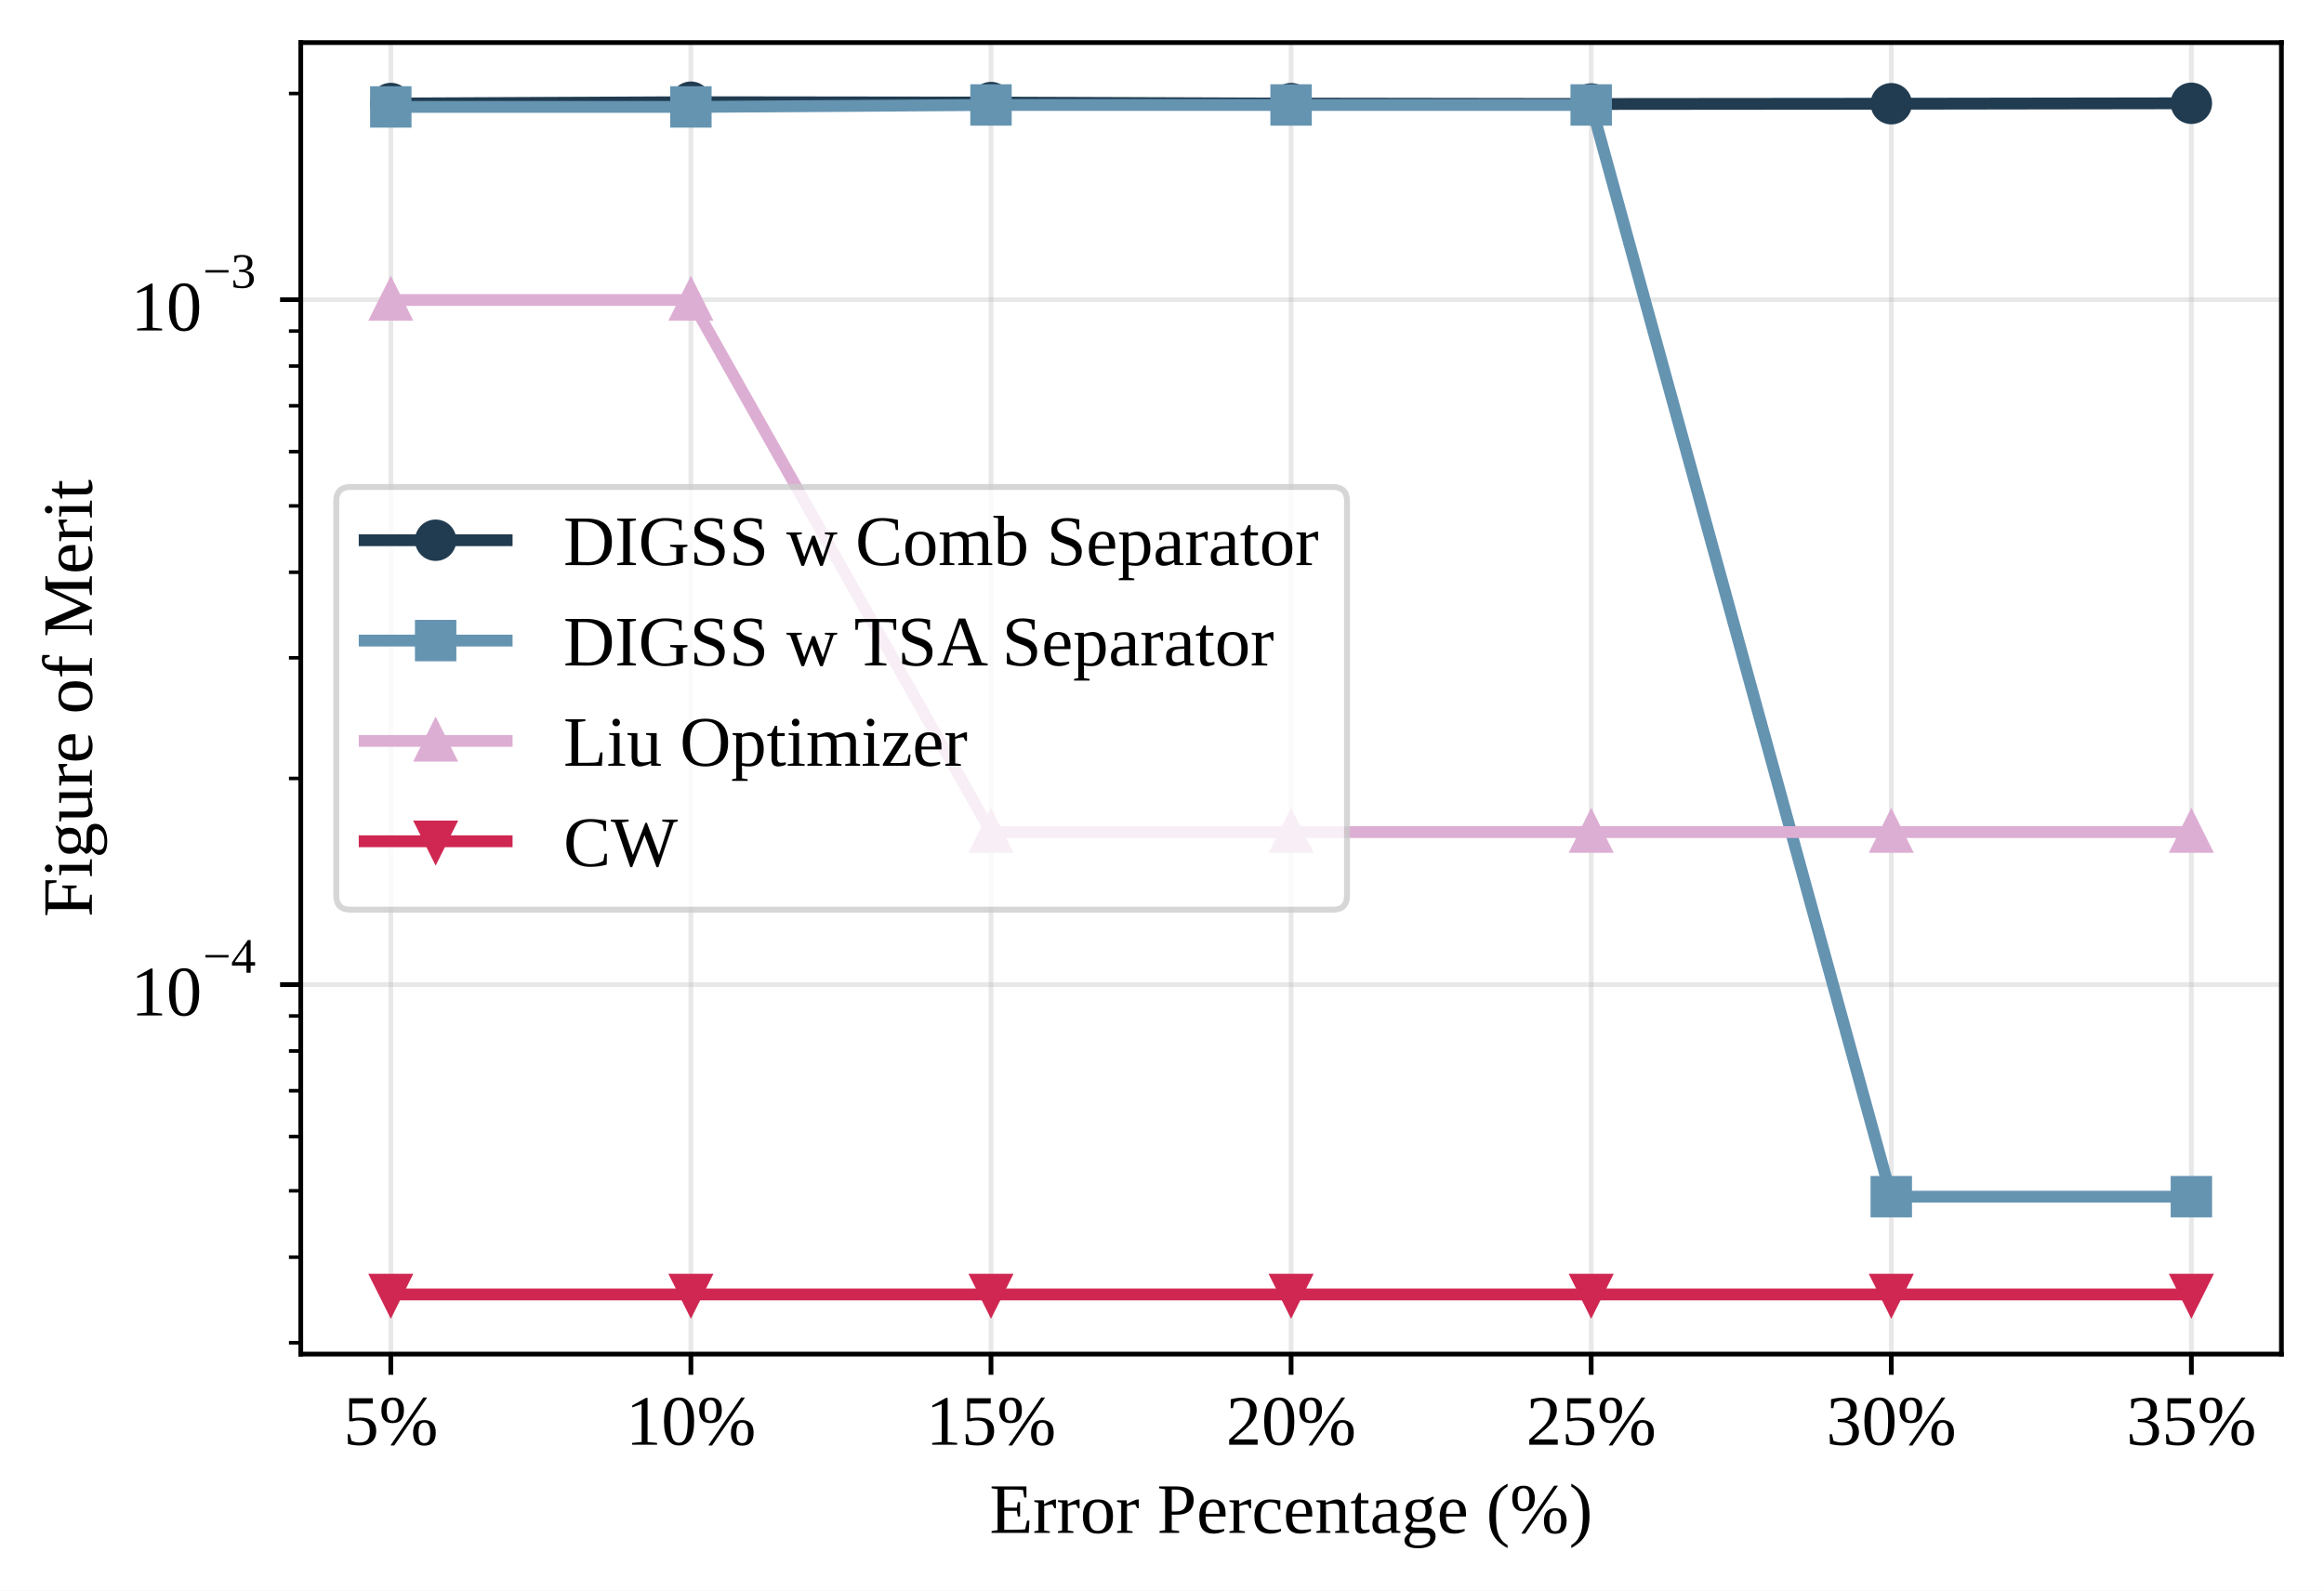
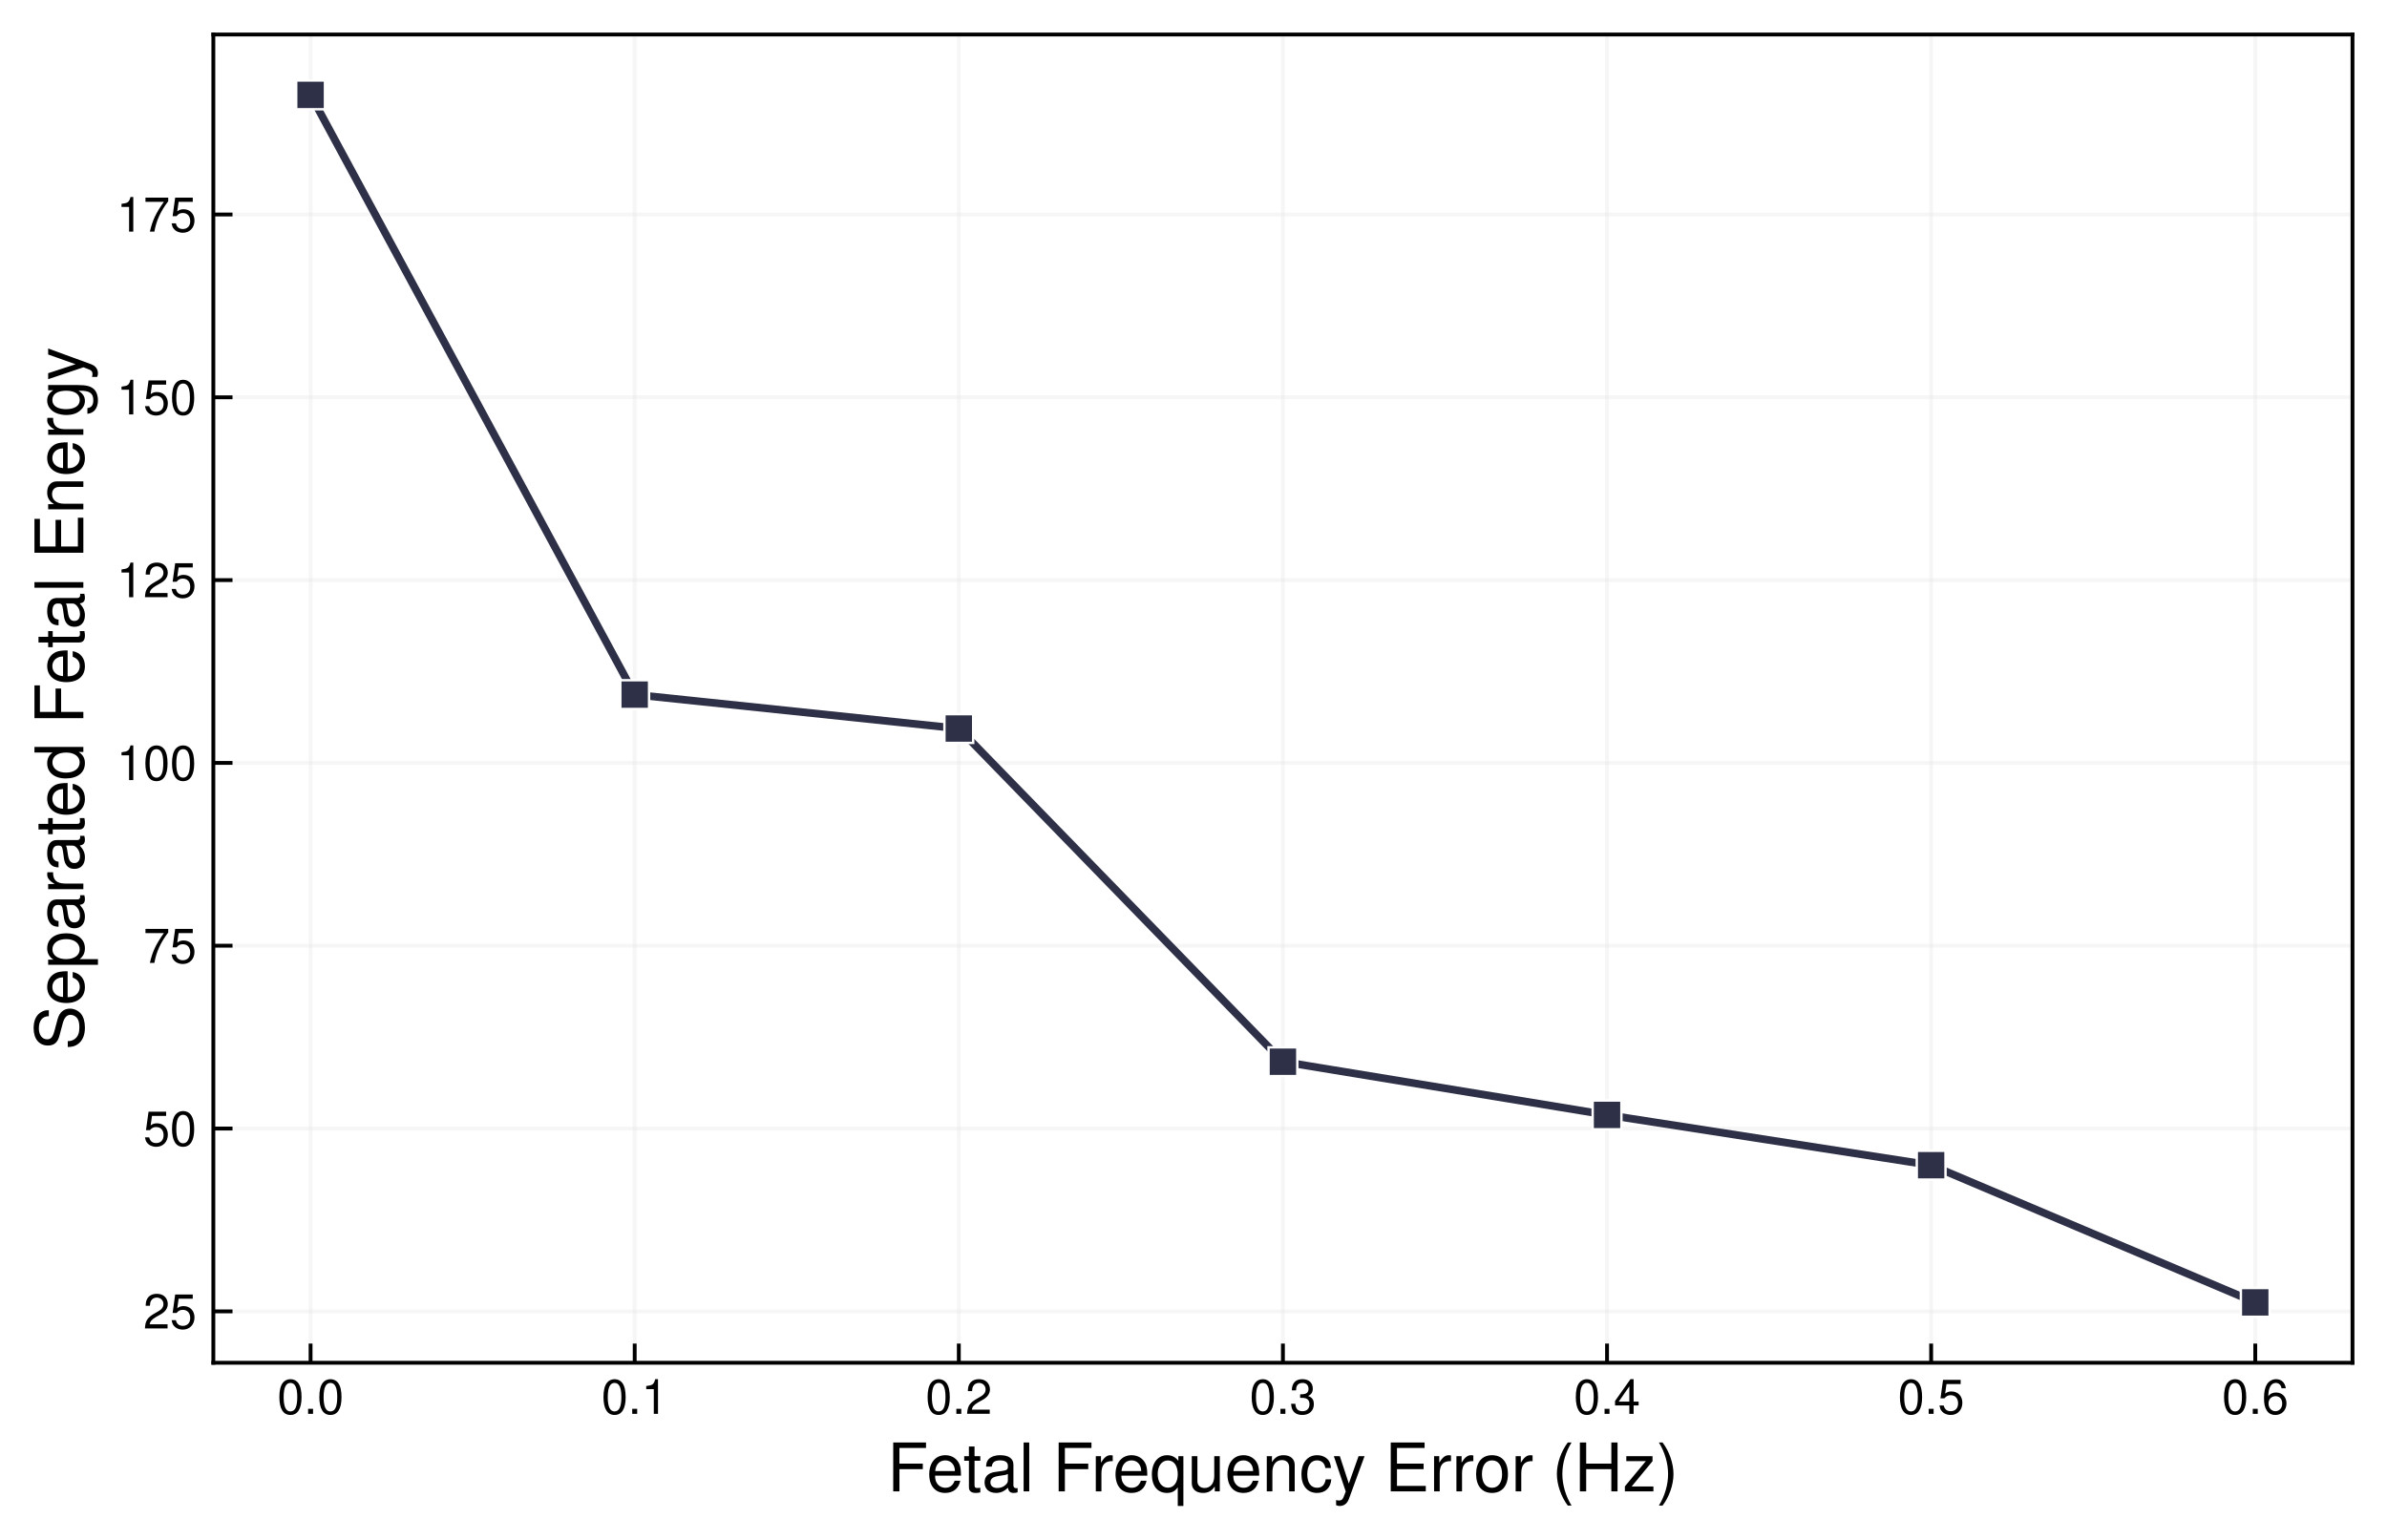
- <svg xmlns="http://www.w3.org/2000/svg" xmlns:xlink="http://www.w3.org/1999/xlink" width="392.842pt" height="268.981pt" viewBox="0 0 392.842 268.981" version="1.1">
+ <svg xmlns="http://www.w3.org/2000/svg" xmlns:xlink="http://www.w3.org/1999/xlink" width="498.121pt" height="321.383pt" viewBox="0 0 498.121 321.383" version="1.1">
  <defs>
    <style type="text/css">*{stroke-linejoin: round; stroke-linecap: butt}</style>
  </defs>
  <g id="figure_1">
    <g id="patch_1">
-       <path d="M 0 268.981  L 392.842 268.981  L 392.842 0  L 0 0  z " style="fill: #ffffff" />
+       <path d="M 0 321.383  L 498.121 321.383  L 498.121 0  L 0 0  z " style="fill: #ffffff" />
    </g>
    <g id="axes_1">
      <g id="patch_2">
-         <path d="M 50.842 228.96  L 385.642 228.96  L 385.642 7.2  L 50.842 7.2  z " style="fill: #ffffff" />
+         <path d="M 44.521 284.4  L 490.921 284.4  L 490.921 7.2  L 44.521 7.2  z " style="fill: #ffffff" />
      </g>
      <g id="matplotlib.axis_1">
        <g id="xtick_1">
          <g id="line2d_1">
-             <path d="M 66.06 228.96  L 66.06 7.2  " clip-path="url(#p7d8938e2c8)" style="fill: none; stroke: #b0b0b0; stroke-opacity: 0.3; stroke-width: 0.8; stroke-linecap: square" />
+             <path d="M 64.812 284.4  L 64.812 7.2  " clip-path="url(#pae9c3655e6)" style="fill: none; stroke: #e0e0e0; stroke-opacity: 0.3; stroke-width: 0.8; stroke-linecap: square" />
          </g>
          <g id="line2d_2">
            <defs>
-               <path id="mda02c54d66" d="M 0 0  L 0 3.5  " style="stroke: #000000; stroke-width: 0.8" />
+               <path id="m2ff0614a33" d="M 0 0  L 0 -4  " style="stroke: #000000; stroke-width: 0.8" />
            </defs>
            <g>
-               <use xlink:href="#mda02c54d66" x="66.06" y="228.96" style="stroke: #000000; stroke-width: 0.8" />
+               <use xlink:href="#m2ff0614a33" x="64.812" y="284.4" style="stroke: #000000; stroke-width: 0.8" />
            </g>
          </g>
          <g id="text_1">
-             <text style="font-size: 12px; font-family: 'Times New Roman', 'Times', serif; text-anchor: middle" x="66.06" y="244.292" transform="rotate(-0 66.06006 244.2925)">5%</text>
+             <text style="font-size: 10px; font-family: 'Helvetica', 'Arial', sans-serif; text-anchor: middle" x="64.812" y="295.058" transform="rotate(-0 64.81185 295.0578)">0.0</text>
          </g>
        </g>
        <g id="xtick_2">
          <g id="line2d_3">
-             <path d="M 116.787 228.96  L 116.787 7.2  " clip-path="url(#p7d8938e2c8)" style="fill: none; stroke: #b0b0b0; stroke-opacity: 0.3; stroke-width: 0.8; stroke-linecap: square" />
+             <path d="M 132.448 284.4  L 132.448 7.2  " clip-path="url(#pae9c3655e6)" style="fill: none; stroke: #e0e0e0; stroke-opacity: 0.3; stroke-width: 0.8; stroke-linecap: square" />
          </g>
          <g id="line2d_4">
            <g>
-               <use xlink:href="#mda02c54d66" x="116.787" y="228.96" style="stroke: #000000; stroke-width: 0.8" />
+               <use xlink:href="#m2ff0614a33" x="132.448" y="284.4" style="stroke: #000000; stroke-width: 0.8" />
            </g>
          </g>
          <g id="text_2">
-             <text style="font-size: 12px; font-family: 'Times New Roman', 'Times', serif; text-anchor: middle" x="116.787" y="244.292" transform="rotate(-0 116.7873 244.2925)">10%</text>
+             <text style="font-size: 10px; font-family: 'Helvetica', 'Arial', sans-serif; text-anchor: middle" x="132.448" y="295.058" transform="rotate(-0 132.4482 295.0578)">0.1</text>
          </g>
        </g>
        <g id="xtick_3">
          <g id="line2d_5">
-             <path d="M 167.515 228.96  L 167.515 7.2  " clip-path="url(#p7d8938e2c8)" style="fill: none; stroke: #b0b0b0; stroke-opacity: 0.3; stroke-width: 0.8; stroke-linecap: square" />
+             <path d="M 200.085 284.4  L 200.085 7.2  " clip-path="url(#pae9c3655e6)" style="fill: none; stroke: #e0e0e0; stroke-opacity: 0.3; stroke-width: 0.8; stroke-linecap: square" />
          </g>
          <g id="line2d_6">
            <g>
-               <use xlink:href="#mda02c54d66" x="167.515" y="228.96" style="stroke: #000000; stroke-width: 0.8" />
+               <use xlink:href="#m2ff0614a33" x="200.085" y="284.4" style="stroke: #000000; stroke-width: 0.8" />
            </g>
          </g>
          <g id="text_3">
-             <text style="font-size: 12px; font-family: 'Times New Roman', 'Times', serif; text-anchor: middle" x="167.515" y="244.292" transform="rotate(-0 167.5146 244.2925)">15%</text>
+             <text style="font-size: 10px; font-family: 'Helvetica', 'Arial', sans-serif; text-anchor: middle" x="200.085" y="295.058" transform="rotate(-0 200.0846 295.0578)">0.2</text>
          </g>
        </g>
        <g id="xtick_4">
          <g id="line2d_7">
-             <path d="M 218.242 228.96  L 218.242 7.2  " clip-path="url(#p7d8938e2c8)" style="fill: none; stroke: #b0b0b0; stroke-opacity: 0.3; stroke-width: 0.8; stroke-linecap: square" />
+             <path d="M 267.721 284.4  L 267.721 7.2  " clip-path="url(#pae9c3655e6)" style="fill: none; stroke: #e0e0e0; stroke-opacity: 0.3; stroke-width: 0.8; stroke-linecap: square" />
          </g>
          <g id="line2d_8">
            <g>
-               <use xlink:href="#mda02c54d66" x="218.242" y="228.96" style="stroke: #000000; stroke-width: 0.8" />
+               <use xlink:href="#m2ff0614a33" x="267.721" y="284.4" style="stroke: #000000; stroke-width: 0.8" />
            </g>
          </g>
          <g id="text_4">
-             <text style="font-size: 12px; font-family: 'Times New Roman', 'Times', serif; text-anchor: middle" x="218.242" y="244.292" transform="rotate(-0 218.2419 244.2925)">20%</text>
+             <text style="font-size: 10px; font-family: 'Helvetica', 'Arial', sans-serif; text-anchor: middle" x="267.721" y="295.058" transform="rotate(-0 267.7209 295.0578)">0.3</text>
          </g>
        </g>
        <g id="xtick_5">
          <g id="line2d_9">
-             <path d="M 268.969 228.96  L 268.969 7.2  " clip-path="url(#p7d8938e2c8)" style="fill: none; stroke: #b0b0b0; stroke-opacity: 0.3; stroke-width: 0.8; stroke-linecap: square" />
+             <path d="M 335.357 284.4  L 335.357 7.2  " clip-path="url(#pae9c3655e6)" style="fill: none; stroke: #e0e0e0; stroke-opacity: 0.3; stroke-width: 0.8; stroke-linecap: square" />
          </g>
          <g id="line2d_10">
            <g>
-               <use xlink:href="#mda02c54d66" x="268.969" y="228.96" style="stroke: #000000; stroke-width: 0.8" />
+               <use xlink:href="#m2ff0614a33" x="335.357" y="284.4" style="stroke: #000000; stroke-width: 0.8" />
            </g>
          </g>
          <g id="text_5">
-             <text style="font-size: 12px; font-family: 'Times New Roman', 'Times', serif; text-anchor: middle" x="268.969" y="244.292" transform="rotate(-0 268.9691 244.2925)">25%</text>
+             <text style="font-size: 10px; font-family: 'Helvetica', 'Arial', sans-serif; text-anchor: middle" x="335.357" y="295.058" transform="rotate(-0 335.3573 295.0578)">0.4</text>
          </g>
        </g>
        <g id="xtick_6">
          <g id="line2d_11">
-             <path d="M 319.696 228.96  L 319.696 7.2  " clip-path="url(#p7d8938e2c8)" style="fill: none; stroke: #b0b0b0; stroke-opacity: 0.3; stroke-width: 0.8; stroke-linecap: square" />
+             <path d="M 402.994 284.4  L 402.994 7.2  " clip-path="url(#pae9c3655e6)" style="fill: none; stroke: #e0e0e0; stroke-opacity: 0.3; stroke-width: 0.8; stroke-linecap: square" />
          </g>
          <g id="line2d_12">
            <g>
-               <use xlink:href="#mda02c54d66" x="319.696" y="228.96" style="stroke: #000000; stroke-width: 0.8" />
+               <use xlink:href="#m2ff0614a33" x="402.994" y="284.4" style="stroke: #000000; stroke-width: 0.8" />
            </g>
          </g>
          <g id="text_6">
-             <text style="font-size: 12px; font-family: 'Times New Roman', 'Times', serif; text-anchor: middle" x="319.696" y="244.292" transform="rotate(-0 319.6964 244.2925)">30%</text>
+             <text style="font-size: 10px; font-family: 'Helvetica', 'Arial', sans-serif; text-anchor: middle" x="402.994" y="295.058" transform="rotate(-0 402.9937 295.0578)">0.5</text>
          </g>
        </g>
        <g id="xtick_7">
          <g id="line2d_13">
-             <path d="M 370.424 228.96  L 370.424 7.2  " clip-path="url(#p7d8938e2c8)" style="fill: none; stroke: #b0b0b0; stroke-opacity: 0.3; stroke-width: 0.8; stroke-linecap: square" />
+             <path d="M 470.63 284.4  L 470.63 7.2  " clip-path="url(#pae9c3655e6)" style="fill: none; stroke: #e0e0e0; stroke-opacity: 0.3; stroke-width: 0.8; stroke-linecap: square" />
          </g>
          <g id="line2d_14">
            <g>
-               <use xlink:href="#mda02c54d66" x="370.424" y="228.96" style="stroke: #000000; stroke-width: 0.8" />
+               <use xlink:href="#m2ff0614a33" x="470.63" y="284.4" style="stroke: #000000; stroke-width: 0.8" />
            </g>
          </g>
          <g id="text_7">
-             <text style="font-size: 12px; font-family: 'Times New Roman', 'Times', serif; text-anchor: middle" x="370.424" y="244.292" transform="rotate(-0 370.4237 244.2925)">35%</text>
+             <text style="font-size: 10px; font-family: 'Helvetica', 'Arial', sans-serif; text-anchor: middle" x="470.63" y="295.058" transform="rotate(-0 470.63 295.0578)">0.6</text>
          </g>
        </g>
        <g id="text_8">
-           <text style="font-size: 12px; font-family: 'Times New Roman', 'Times', serif; text-anchor: middle" x="218.242" y="259.192" transform="rotate(-0 218.2419 259.1919)">Error Percentage (%)</text>
+           <text style="font-size: 14px; font-family: 'Helvetica', 'Arial', sans-serif; text-anchor: middle" x="267.721" y="311.237" transform="rotate(-0 267.7209 311.2369)">Fetal Frequency Error (Hz)</text>
        </g>
      </g>
      <g id="matplotlib.axis_2">
        <g id="ytick_1">
          <g id="line2d_15">
-             <path d="M 50.842 166.487  L 385.642 166.487  " clip-path="url(#p7d8938e2c8)" style="fill: none; stroke: #b0b0b0; stroke-opacity: 0.3; stroke-width: 0.8; stroke-linecap: square" />
+             <path d="M 44.521 273.67  L 490.921 273.67  " clip-path="url(#pae9c3655e6)" style="fill: none; stroke: #e0e0e0; stroke-opacity: 0.3; stroke-width: 0.8; stroke-linecap: square" />
          </g>
          <g id="line2d_16">
            <defs>
-               <path id="maeb56b25fe" d="M 0 0  L -3.5 0  " style="stroke: #000000; stroke-width: 0.8" />
+               <path id="m77e8194759" d="M 0 0  L 4 0  " style="stroke: #000000; stroke-width: 0.8" />
            </defs>
            <g>
-               <use xlink:href="#maeb56b25fe" x="50.842" y="166.487" style="stroke: #000000; stroke-width: 0.8" />
+               <use xlink:href="#m77e8194759" x="44.521" y="273.67" style="stroke: #000000; stroke-width: 0.8" />
            </g>
          </g>
          <g id="text_9">
-             <g transform="translate(22.12187 171.8033)">
-               <text>
-                 <tspan x="0" y="-0.11" style="font-size: 12px; font-family: 'Times New Roman'">1</tspan>
-                 <tspan x="6" y="-0.11" style="font-size: 12px; font-family: 'Times New Roman'">0</tspan>
-                 <tspan x="12.18" y="-7.323" style="font-size: 8.4px; font-family: 'Times New Roman'">−</tspan>
-                 <tspan x="16.918" y="-7.323" style="font-size: 8.4px; font-family: 'Times New Roman'">4</tspan>
-               </text>
-             </g>
+             <text style="font-size: 10px; font-family: 'Helvetica', 'Arial', sans-serif; text-anchor: end" x="41.021" y="277.249" transform="rotate(-0 41.02094 277.2492)">25</text>
          </g>
        </g>
        <g id="ytick_2">
          <g id="line2d_17">
-             <path d="M 50.842 50.674  L 385.642 50.674  " clip-path="url(#p7d8938e2c8)" style="fill: none; stroke: #b0b0b0; stroke-opacity: 0.3; stroke-width: 0.8; stroke-linecap: square" />
+             <path d="M 44.521 235.519  L 490.921 235.519  " clip-path="url(#pae9c3655e6)" style="fill: none; stroke: #e0e0e0; stroke-opacity: 0.3; stroke-width: 0.8; stroke-linecap: square" />
          </g>
          <g id="line2d_18">
            <g>
-               <use xlink:href="#maeb56b25fe" x="50.842" y="50.674" style="stroke: #000000; stroke-width: 0.8" />
+               <use xlink:href="#m77e8194759" x="44.521" y="235.519" style="stroke: #000000; stroke-width: 0.8" />
            </g>
          </g>
          <g id="text_10">
-             <g transform="translate(22.12187 55.99106)">
-               <text>
-                 <tspan x="0" y="-0.11" style="font-size: 12px; font-family: 'Times New Roman'">1</tspan>
-                 <tspan x="6" y="-0.11" style="font-size: 12px; font-family: 'Times New Roman'">0</tspan>
-                 <tspan x="12.18" y="-7.323" style="font-size: 8.4px; font-family: 'Times New Roman'">−</tspan>
-                 <tspan x="16.918" y="-7.323" style="font-size: 8.4px; font-family: 'Times New Roman'">3</tspan>
-               </text>
-             </g>
+             <text style="font-size: 10px; font-family: 'Helvetica', 'Arial', sans-serif; text-anchor: end" x="41.021" y="239.098" transform="rotate(-0 41.02094 239.0976)">50</text>
          </g>
        </g>
        <g id="ytick_3">
          <g id="line2d_19">
-             <defs>
-               <path id="m0b448a9393" d="M 0 0  L -2 0  " style="stroke: #000000; stroke-width: 0.6" />
-             </defs>
-             <g>
-               <use xlink:href="#m0b448a9393" x="50.842" y="227.042" style="stroke: #000000; stroke-width: 0.6" />
-             </g>
+             <path d="M 44.521 197.367  L 490.921 197.367  " clip-path="url(#pae9c3655e6)" style="fill: none; stroke: #e0e0e0; stroke-opacity: 0.3; stroke-width: 0.8; stroke-linecap: square" />
+           </g>
+           <g id="line2d_20">
+             <g>
+               <use xlink:href="#m77e8194759" x="44.521" y="197.367" style="stroke: #000000; stroke-width: 0.8" />
+             </g>
+           </g>
+           <g id="text_11">
+             <text style="font-size: 10px; font-family: 'Helvetica', 'Arial', sans-serif; text-anchor: end" x="41.021" y="200.946" transform="rotate(-0 41.02094 200.946)">75</text>
          </g>
        </g>
        <g id="ytick_4">
-           <g id="line2d_20">
-             <g>
-               <use xlink:href="#m0b448a9393" x="50.842" y="212.573" style="stroke: #000000; stroke-width: 0.6" />
-             </g>
+           <g id="line2d_21">
+             <path d="M 44.521 159.216  L 490.921 159.216  " clip-path="url(#pae9c3655e6)" style="fill: none; stroke: #e0e0e0; stroke-opacity: 0.3; stroke-width: 0.8; stroke-linecap: square" />
+           </g>
+           <g id="line2d_22">
+             <g>
+               <use xlink:href="#m77e8194759" x="44.521" y="159.216" style="stroke: #000000; stroke-width: 0.8" />
+             </g>
+           </g>
+           <g id="text_12">
+             <text style="font-size: 10px; font-family: 'Helvetica', 'Arial', sans-serif; text-anchor: end" x="41.021" y="162.794" transform="rotate(-0 41.02094 162.7944)">100</text>
          </g>
        </g>
        <g id="ytick_5">
-           <g id="line2d_21">
-             <g>
-               <use xlink:href="#m0b448a9393" x="50.842" y="201.35" style="stroke: #000000; stroke-width: 0.6" />
-             </g>
+           <g id="line2d_23">
+             <path d="M 44.521 121.064  L 490.921 121.064  " clip-path="url(#pae9c3655e6)" style="fill: none; stroke: #e0e0e0; stroke-opacity: 0.3; stroke-width: 0.8; stroke-linecap: square" />
+           </g>
+           <g id="line2d_24">
+             <g>
+               <use xlink:href="#m77e8194759" x="44.521" y="121.064" style="stroke: #000000; stroke-width: 0.8" />
+             </g>
+           </g>
+           <g id="text_13">
+             <text style="font-size: 10px; font-family: 'Helvetica', 'Arial', sans-serif; text-anchor: end" x="41.021" y="124.643" transform="rotate(-0 41.02094 124.6428)">125</text>
          </g>
        </g>
        <g id="ytick_6">
-           <g id="line2d_22">
-             <g>
-               <use xlink:href="#m0b448a9393" x="50.842" y="192.179" style="stroke: #000000; stroke-width: 0.6" />
-             </g>
+           <g id="line2d_25">
+             <path d="M 44.521 82.912  L 490.921 82.912  " clip-path="url(#pae9c3655e6)" style="fill: none; stroke: #e0e0e0; stroke-opacity: 0.3; stroke-width: 0.8; stroke-linecap: square" />
+           </g>
+           <g id="line2d_26">
+             <g>
+               <use xlink:href="#m77e8194759" x="44.521" y="82.912" style="stroke: #000000; stroke-width: 0.8" />
+             </g>
+           </g>
+           <g id="text_14">
+             <text style="font-size: 10px; font-family: 'Helvetica', 'Arial', sans-serif; text-anchor: end" x="41.021" y="86.491" transform="rotate(-0 41.02094 86.49121)">150</text>
          </g>
        </g>
        <g id="ytick_7">
-           <g id="line2d_23">
-             <g>
-               <use xlink:href="#m0b448a9393" x="50.842" y="184.426" style="stroke: #000000; stroke-width: 0.6" />
-             </g>
-           </g>
-         </g>
-         <g id="ytick_8">
-           <g id="line2d_24">
-             <g>
-               <use xlink:href="#m0b448a9393" x="50.842" y="177.71" style="stroke: #000000; stroke-width: 0.6" />
-             </g>
-           </g>
-         </g>
-         <g id="ytick_9">
-           <g id="line2d_25">
-             <g>
-               <use xlink:href="#m0b448a9393" x="50.842" y="171.786" style="stroke: #000000; stroke-width: 0.6" />
-             </g>
-           </g>
-         </g>
-         <g id="ytick_10">
-           <g id="line2d_26">
-             <g>
-               <use xlink:href="#m0b448a9393" x="50.842" y="131.624" style="stroke: #000000; stroke-width: 0.6" />
-             </g>
-           </g>
-         </g>
-         <g id="ytick_11">
          <g id="line2d_27">
-             <g>
-               <use xlink:href="#m0b448a9393" x="50.842" y="111.23" style="stroke: #000000; stroke-width: 0.6" />
-             </g>
-           </g>
-         </g>
-         <g id="ytick_12">
+             <path d="M 44.521 44.761  L 490.921 44.761  " clip-path="url(#pae9c3655e6)" style="fill: none; stroke: #e0e0e0; stroke-opacity: 0.3; stroke-width: 0.8; stroke-linecap: square" />
+           </g>
          <g id="line2d_28">
            <g>
-               <use xlink:href="#m0b448a9393" x="50.842" y="96.761" style="stroke: #000000; stroke-width: 0.6" />
-             </g>
-           </g>
-         </g>
-         <g id="ytick_13">
-           <g id="line2d_29">
-             <g>
-               <use xlink:href="#m0b448a9393" x="50.842" y="85.537" style="stroke: #000000; stroke-width: 0.6" />
-             </g>
-           </g>
-         </g>
-         <g id="ytick_14">
-           <g id="line2d_30">
-             <g>
-               <use xlink:href="#m0b448a9393" x="50.842" y="76.367" style="stroke: #000000; stroke-width: 0.6" />
-             </g>
-           </g>
-         </g>
-         <g id="ytick_15">
-           <g id="line2d_31">
-             <g>
-               <use xlink:href="#m0b448a9393" x="50.842" y="68.614" style="stroke: #000000; stroke-width: 0.6" />
-             </g>
-           </g>
-         </g>
-         <g id="ytick_16">
-           <g id="line2d_32">
-             <g>
-               <use xlink:href="#m0b448a9393" x="50.842" y="61.898" style="stroke: #000000; stroke-width: 0.6" />
-             </g>
-           </g>
-         </g>
-         <g id="ytick_17">
-           <g id="line2d_33">
-             <g>
-               <use xlink:href="#m0b448a9393" x="50.842" y="55.974" style="stroke: #000000; stroke-width: 0.6" />
-             </g>
-           </g>
-         </g>
-         <g id="ytick_18">
-           <g id="line2d_34">
-             <g>
-               <use xlink:href="#m0b448a9393" x="50.842" y="15.812" style="stroke: #000000; stroke-width: 0.6" />
-             </g>
-           </g>
-         </g>
-         <g id="text_11">
-           <text style="font-size: 12px; font-family: 'Times New Roman', 'Times', serif; text-anchor: middle" x="15.533" y="118.08" transform="rotate(-90 15.5325 118.08)">Figure of Merit</text>
-         </g>
-       </g>
-       <g id="line2d_35">
-         <path d="M 66.06 17.504  L 116.787 17.28  L 167.515 17.341  L 218.242 17.514  L 268.969 17.583  L 319.696 17.54  L 370.424 17.465  " clip-path="url(#p7d8938e2c8)" style="fill: none; stroke: #213c51; stroke-width: 2; stroke-linecap: square" />
+               <use xlink:href="#m77e8194759" x="44.521" y="44.761" style="stroke: #000000; stroke-width: 0.8" />
+             </g>
+           </g>
+           <g id="text_15">
+             <text style="font-size: 10px; font-family: 'Helvetica', 'Arial', sans-serif; text-anchor: end" x="41.021" y="48.34" transform="rotate(-0 41.02094 48.33961)">175</text>
+           </g>
+         </g>
+         <g id="text_16">
+           <text style="font-size: 14px; font-family: 'Helvetica', 'Arial', sans-serif; text-anchor: middle" x="17.392" y="145.8" transform="rotate(-90 17.39156 145.8)">Separated Fetal Energy</text>
+         </g>
+       </g>
+       <g id="line2d_29">
+         <path d="M 64.812 19.8  L 132.448 144.96  L 200.085 152.039  L 267.721 221.574  L 335.357 232.672  L 402.994 243.168  L 470.63 271.8  " clip-path="url(#pae9c3655e6)" style="fill: none; stroke: #2d3047; stroke-width: 1.6; stroke-linecap: square" />
        <defs>
-           <path id="m95b7ff7a33" d="M 0 3  C 0.796 3 1.559 2.684 2.121 2.121  C 2.684 1.559 3 0.796 3 0  C 3 -0.796 2.684 -1.559 2.121 -2.121  C 1.559 -2.684 0.796 -3 0 -3  C -0.796 -3 -1.559 -2.684 -2.121 -2.121  C -2.684 -1.559 -3 -0.796 -3 0  C -3 0.796 -2.684 1.559 -2.121 2.121  C -1.559 2.684 -0.796 3 0 3  z " style="stroke: #213c51" />
+           <path id="m37fbf4248a" d="M -3 3  L 3 3  L 3 -3  L -3 -3  z " style="stroke: #ffffff; stroke-width: 0.5; stroke-linejoin: miter" />
        </defs>
-         <g clip-path="url(#p7d8938e2c8)">
-           <use xlink:href="#m95b7ff7a33" x="66.06" y="17.504" style="fill: #213c51; stroke: #213c51" />
-           <use xlink:href="#m95b7ff7a33" x="116.787" y="17.28" style="fill: #213c51; stroke: #213c51" />
-           <use xlink:href="#m95b7ff7a33" x="167.515" y="17.341" style="fill: #213c51; stroke: #213c51" />
-           <use xlink:href="#m95b7ff7a33" x="218.242" y="17.514" style="fill: #213c51; stroke: #213c51" />
-           <use xlink:href="#m95b7ff7a33" x="268.969" y="17.583" style="fill: #213c51; stroke: #213c51" />
-           <use xlink:href="#m95b7ff7a33" x="319.696" y="17.54" style="fill: #213c51; stroke: #213c51" />
-           <use xlink:href="#m95b7ff7a33" x="370.424" y="17.465" style="fill: #213c51; stroke: #213c51" />
-         </g>
-       </g>
-       <g id="line2d_36">
-         <path d="M 66.06 18.08  L 116.787 18.08  L 167.515 17.748  L 218.242 17.748  L 268.969 17.748  L 319.696 202.34  L 370.424 202.34  " clip-path="url(#p7d8938e2c8)" style="fill: none; stroke: #6594b1; stroke-width: 2; stroke-linecap: square" />
-         <defs>
-           <path id="m212b5f2c87" d="M -3 3  L 3 3  L 3 -3  L -3 -3  z " style="stroke: #6594b1; stroke-linejoin: miter" />
-         </defs>
-         <g clip-path="url(#p7d8938e2c8)">
-           <use xlink:href="#m212b5f2c87" x="66.06" y="18.08" style="fill: #6594b1; stroke: #6594b1; stroke-linejoin: miter" />
-           <use xlink:href="#m212b5f2c87" x="116.787" y="18.08" style="fill: #6594b1; stroke: #6594b1; stroke-linejoin: miter" />
-           <use xlink:href="#m212b5f2c87" x="167.515" y="17.748" style="fill: #6594b1; stroke: #6594b1; stroke-linejoin: miter" />
-           <use xlink:href="#m212b5f2c87" x="218.242" y="17.748" style="fill: #6594b1; stroke: #6594b1; stroke-linejoin: miter" />
-           <use xlink:href="#m212b5f2c87" x="268.969" y="17.748" style="fill: #6594b1; stroke: #6594b1; stroke-linejoin: miter" />
-           <use xlink:href="#m212b5f2c87" x="319.696" y="202.34" style="fill: #6594b1; stroke: #6594b1; stroke-linejoin: miter" />
-           <use xlink:href="#m212b5f2c87" x="370.424" y="202.34" style="fill: #6594b1; stroke: #6594b1; stroke-linejoin: miter" />
-         </g>
-       </g>
-       <g id="line2d_37">
-         <path d="M 66.06 50.724  L 116.787 50.724  L 167.515 140.694  L 218.242 140.694  L 268.969 140.694  L 319.696 140.694  L 370.424 140.694  " clip-path="url(#p7d8938e2c8)" style="fill: none; stroke: #ddaed3; stroke-width: 2; stroke-linecap: square" />
-         <defs>
-           <path id="m1ecb157903" d="M 0 -3  L -3 3  L 3 3  z " style="stroke: #ddaed3; stroke-linejoin: miter" />
-         </defs>
-         <g clip-path="url(#p7d8938e2c8)">
-           <use xlink:href="#m1ecb157903" x="66.06" y="50.724" style="fill: #ddaed3; stroke: #ddaed3; stroke-linejoin: miter" />
-           <use xlink:href="#m1ecb157903" x="116.787" y="50.724" style="fill: #ddaed3; stroke: #ddaed3; stroke-linejoin: miter" />
-           <use xlink:href="#m1ecb157903" x="167.515" y="140.694" style="fill: #ddaed3; stroke: #ddaed3; stroke-linejoin: miter" />
-           <use xlink:href="#m1ecb157903" x="218.242" y="140.694" style="fill: #ddaed3; stroke: #ddaed3; stroke-linejoin: miter" />
-           <use xlink:href="#m1ecb157903" x="268.969" y="140.694" style="fill: #ddaed3; stroke: #ddaed3; stroke-linejoin: miter" />
-           <use xlink:href="#m1ecb157903" x="319.696" y="140.694" style="fill: #ddaed3; stroke: #ddaed3; stroke-linejoin: miter" />
-           <use xlink:href="#m1ecb157903" x="370.424" y="140.694" style="fill: #ddaed3; stroke: #ddaed3; stroke-linejoin: miter" />
-         </g>
-       </g>
-       <g id="line2d_38">
-         <path d="M 66.06 218.88  L 116.787 218.88  L 167.515 218.88  L 218.242 218.88  L 268.969 218.88  L 319.696 218.88  L 370.424 218.88  " clip-path="url(#p7d8938e2c8)" style="fill: none; stroke: #d02752; stroke-width: 2; stroke-linecap: square" />
-         <defs>
-           <path id="mabcf3281dd" d="M -0 3  L 3 -3  L -3 -3  z " style="stroke: #d02752; stroke-linejoin: miter" />
-         </defs>
-         <g clip-path="url(#p7d8938e2c8)">
-           <use xlink:href="#mabcf3281dd" x="66.06" y="218.88" style="fill: #d02752; stroke: #d02752; stroke-linejoin: miter" />
-           <use xlink:href="#mabcf3281dd" x="116.787" y="218.88" style="fill: #d02752; stroke: #d02752; stroke-linejoin: miter" />
-           <use xlink:href="#mabcf3281dd" x="167.515" y="218.88" style="fill: #d02752; stroke: #d02752; stroke-linejoin: miter" />
-           <use xlink:href="#mabcf3281dd" x="218.242" y="218.88" style="fill: #d02752; stroke: #d02752; stroke-linejoin: miter" />
-           <use xlink:href="#mabcf3281dd" x="268.969" y="218.88" style="fill: #d02752; stroke: #d02752; stroke-linejoin: miter" />
-           <use xlink:href="#mabcf3281dd" x="319.696" y="218.88" style="fill: #d02752; stroke: #d02752; stroke-linejoin: miter" />
-           <use xlink:href="#mabcf3281dd" x="370.424" y="218.88" style="fill: #d02752; stroke: #d02752; stroke-linejoin: miter" />
+         <g clip-path="url(#pae9c3655e6)">
+           <use xlink:href="#m37fbf4248a" x="64.812" y="19.8" style="fill: #2d3047; stroke: #ffffff; stroke-width: 0.5; stroke-linejoin: miter" />
+           <use xlink:href="#m37fbf4248a" x="132.448" y="144.96" style="fill: #2d3047; stroke: #ffffff; stroke-width: 0.5; stroke-linejoin: miter" />
+           <use xlink:href="#m37fbf4248a" x="200.085" y="152.039" style="fill: #2d3047; stroke: #ffffff; stroke-width: 0.5; stroke-linejoin: miter" />
+           <use xlink:href="#m37fbf4248a" x="267.721" y="221.574" style="fill: #2d3047; stroke: #ffffff; stroke-width: 0.5; stroke-linejoin: miter" />
+           <use xlink:href="#m37fbf4248a" x="335.357" y="232.672" style="fill: #2d3047; stroke: #ffffff; stroke-width: 0.5; stroke-linejoin: miter" />
+           <use xlink:href="#m37fbf4248a" x="402.994" y="243.168" style="fill: #2d3047; stroke: #ffffff; stroke-width: 0.5; stroke-linejoin: miter" />
+           <use xlink:href="#m37fbf4248a" x="470.63" y="271.8" style="fill: #2d3047; stroke: #ffffff; stroke-width: 0.5; stroke-linejoin: miter" />
        </g>
      </g>
      <g id="patch_3">
-         <path d="M 50.842 228.96  L 50.842 7.2  " style="fill: none; stroke: #000000; stroke-width: 0.8; stroke-linejoin: miter; stroke-linecap: square" />
+         <path d="M 44.521 284.4  L 44.521 7.2  " style="fill: none; stroke: #000000; stroke-width: 0.8; stroke-linejoin: miter; stroke-linecap: square" />
      </g>
      <g id="patch_4">
-         <path d="M 385.642 228.96  L 385.642 7.2  " style="fill: none; stroke: #000000; stroke-width: 0.8; stroke-linejoin: miter; stroke-linecap: square" />
+         <path d="M 490.921 284.4  L 490.921 7.2  " style="fill: none; stroke: #000000; stroke-width: 0.8; stroke-linejoin: miter; stroke-linecap: square" />
      </g>
      <g id="patch_5">
-         <path d="M 50.842 228.96  L 385.642 228.96  " style="fill: none; stroke: #000000; stroke-width: 0.8; stroke-linejoin: miter; stroke-linecap: square" />
+         <path d="M 44.521 284.4  L 490.921 284.4  " style="fill: none; stroke: #000000; stroke-width: 0.8; stroke-linejoin: miter; stroke-linecap: square" />
      </g>
      <g id="patch_6">
-         <path d="M 50.842 7.2  L 385.642 7.2  " style="fill: none; stroke: #000000; stroke-width: 0.8; stroke-linejoin: miter; stroke-linecap: square" />
-       </g>
-       <g id="legend_1">
-         <g id="patch_7">
-           <path d="M 59.242 153.814  L 225.299 153.814  Q 227.699 153.814 227.699 151.414  L 227.699 84.746  Q 227.699 82.346 225.299 82.346  L 59.242 82.346  Q 56.842 82.346 56.842 84.746  L 56.842 151.414  Q 56.842 153.814 59.242 153.814  z " style="fill: #ffffff; opacity: 0.8; stroke: #cccccc; stroke-linejoin: miter" />
-         </g>
-         <g id="line2d_39">
-           <path d="M 61.642 91.346  L 73.642 91.346  L 85.642 91.346  " style="fill: none; stroke: #213c51; stroke-width: 2; stroke-linecap: square" />
-           <g>
-             <use xlink:href="#m95b7ff7a33" x="73.642" y="91.346" style="fill: #213c51; stroke: #213c51" />
-           </g>
-         </g>
-         <g id="text_12">
-           <text style="font-size: 12px; font-family: 'Times New Roman', 'Times', serif; text-anchor: start" x="95.242" y="95.546" transform="rotate(-0 95.24187 95.54625)">DIGSS w Comb Separator</text>
-         </g>
-         <g id="line2d_40">
-           <path d="M 61.642 108.313  L 73.642 108.313  L 85.642 108.313  " style="fill: none; stroke: #6594b1; stroke-width: 2; stroke-linecap: square" />
-           <g>
-             <use xlink:href="#m212b5f2c87" x="73.642" y="108.313" style="fill: #6594b1; stroke: #6594b1; stroke-linejoin: miter" />
-           </g>
-         </g>
-         <g id="text_13">
-           <text style="font-size: 12px; font-family: 'Times New Roman', 'Times', serif; text-anchor: start" x="95.242" y="112.513" transform="rotate(-0 95.24187 112.5131)">DIGSS w TSA Separator</text>
-         </g>
-         <g id="line2d_41">
-           <path d="M 61.642 125.28  L 73.642 125.28  L 85.642 125.28  " style="fill: none; stroke: #ddaed3; stroke-width: 2; stroke-linecap: square" />
-           <g>
-             <use xlink:href="#m1ecb157903" x="73.642" y="125.28" style="fill: #ddaed3; stroke: #ddaed3; stroke-linejoin: miter" />
-           </g>
-         </g>
-         <g id="text_14">
-           <text style="font-size: 12px; font-family: 'Times New Roman', 'Times', serif; text-anchor: start" x="95.242" y="129.48" transform="rotate(-0 95.24187 129.48)">Liu Optimizer</text>
-         </g>
-         <g id="line2d_42">
-           <path d="M 61.642 142.247  L 73.642 142.247  L 85.642 142.247  " style="fill: none; stroke: #d02752; stroke-width: 2; stroke-linecap: square" />
-           <g>
-             <use xlink:href="#mabcf3281dd" x="73.642" y="142.247" style="fill: #d02752; stroke: #d02752; stroke-linejoin: miter" />
-           </g>
-         </g>
-         <g id="text_15">
-           <text style="font-size: 12px; font-family: 'Times New Roman', 'Times', serif; text-anchor: start" x="95.242" y="146.447" transform="rotate(-0 95.24187 146.4469)">CW</text>
-         </g>
+         <path d="M 44.521 7.2  L 490.921 7.2  " style="fill: none; stroke: #000000; stroke-width: 0.8; stroke-linejoin: miter; stroke-linecap: square" />
      </g>
    </g>
  </g>
  <defs>
-     <clipPath id="p7d8938e2c8">
-       <rect x="50.842" y="7.2" width="334.8" height="221.76" />
+     <clipPath id="pae9c3655e6">
+       <rect x="44.521" y="7.2" width="446.4" height="277.2" />
    </clipPath>
  </defs>
</svg>
